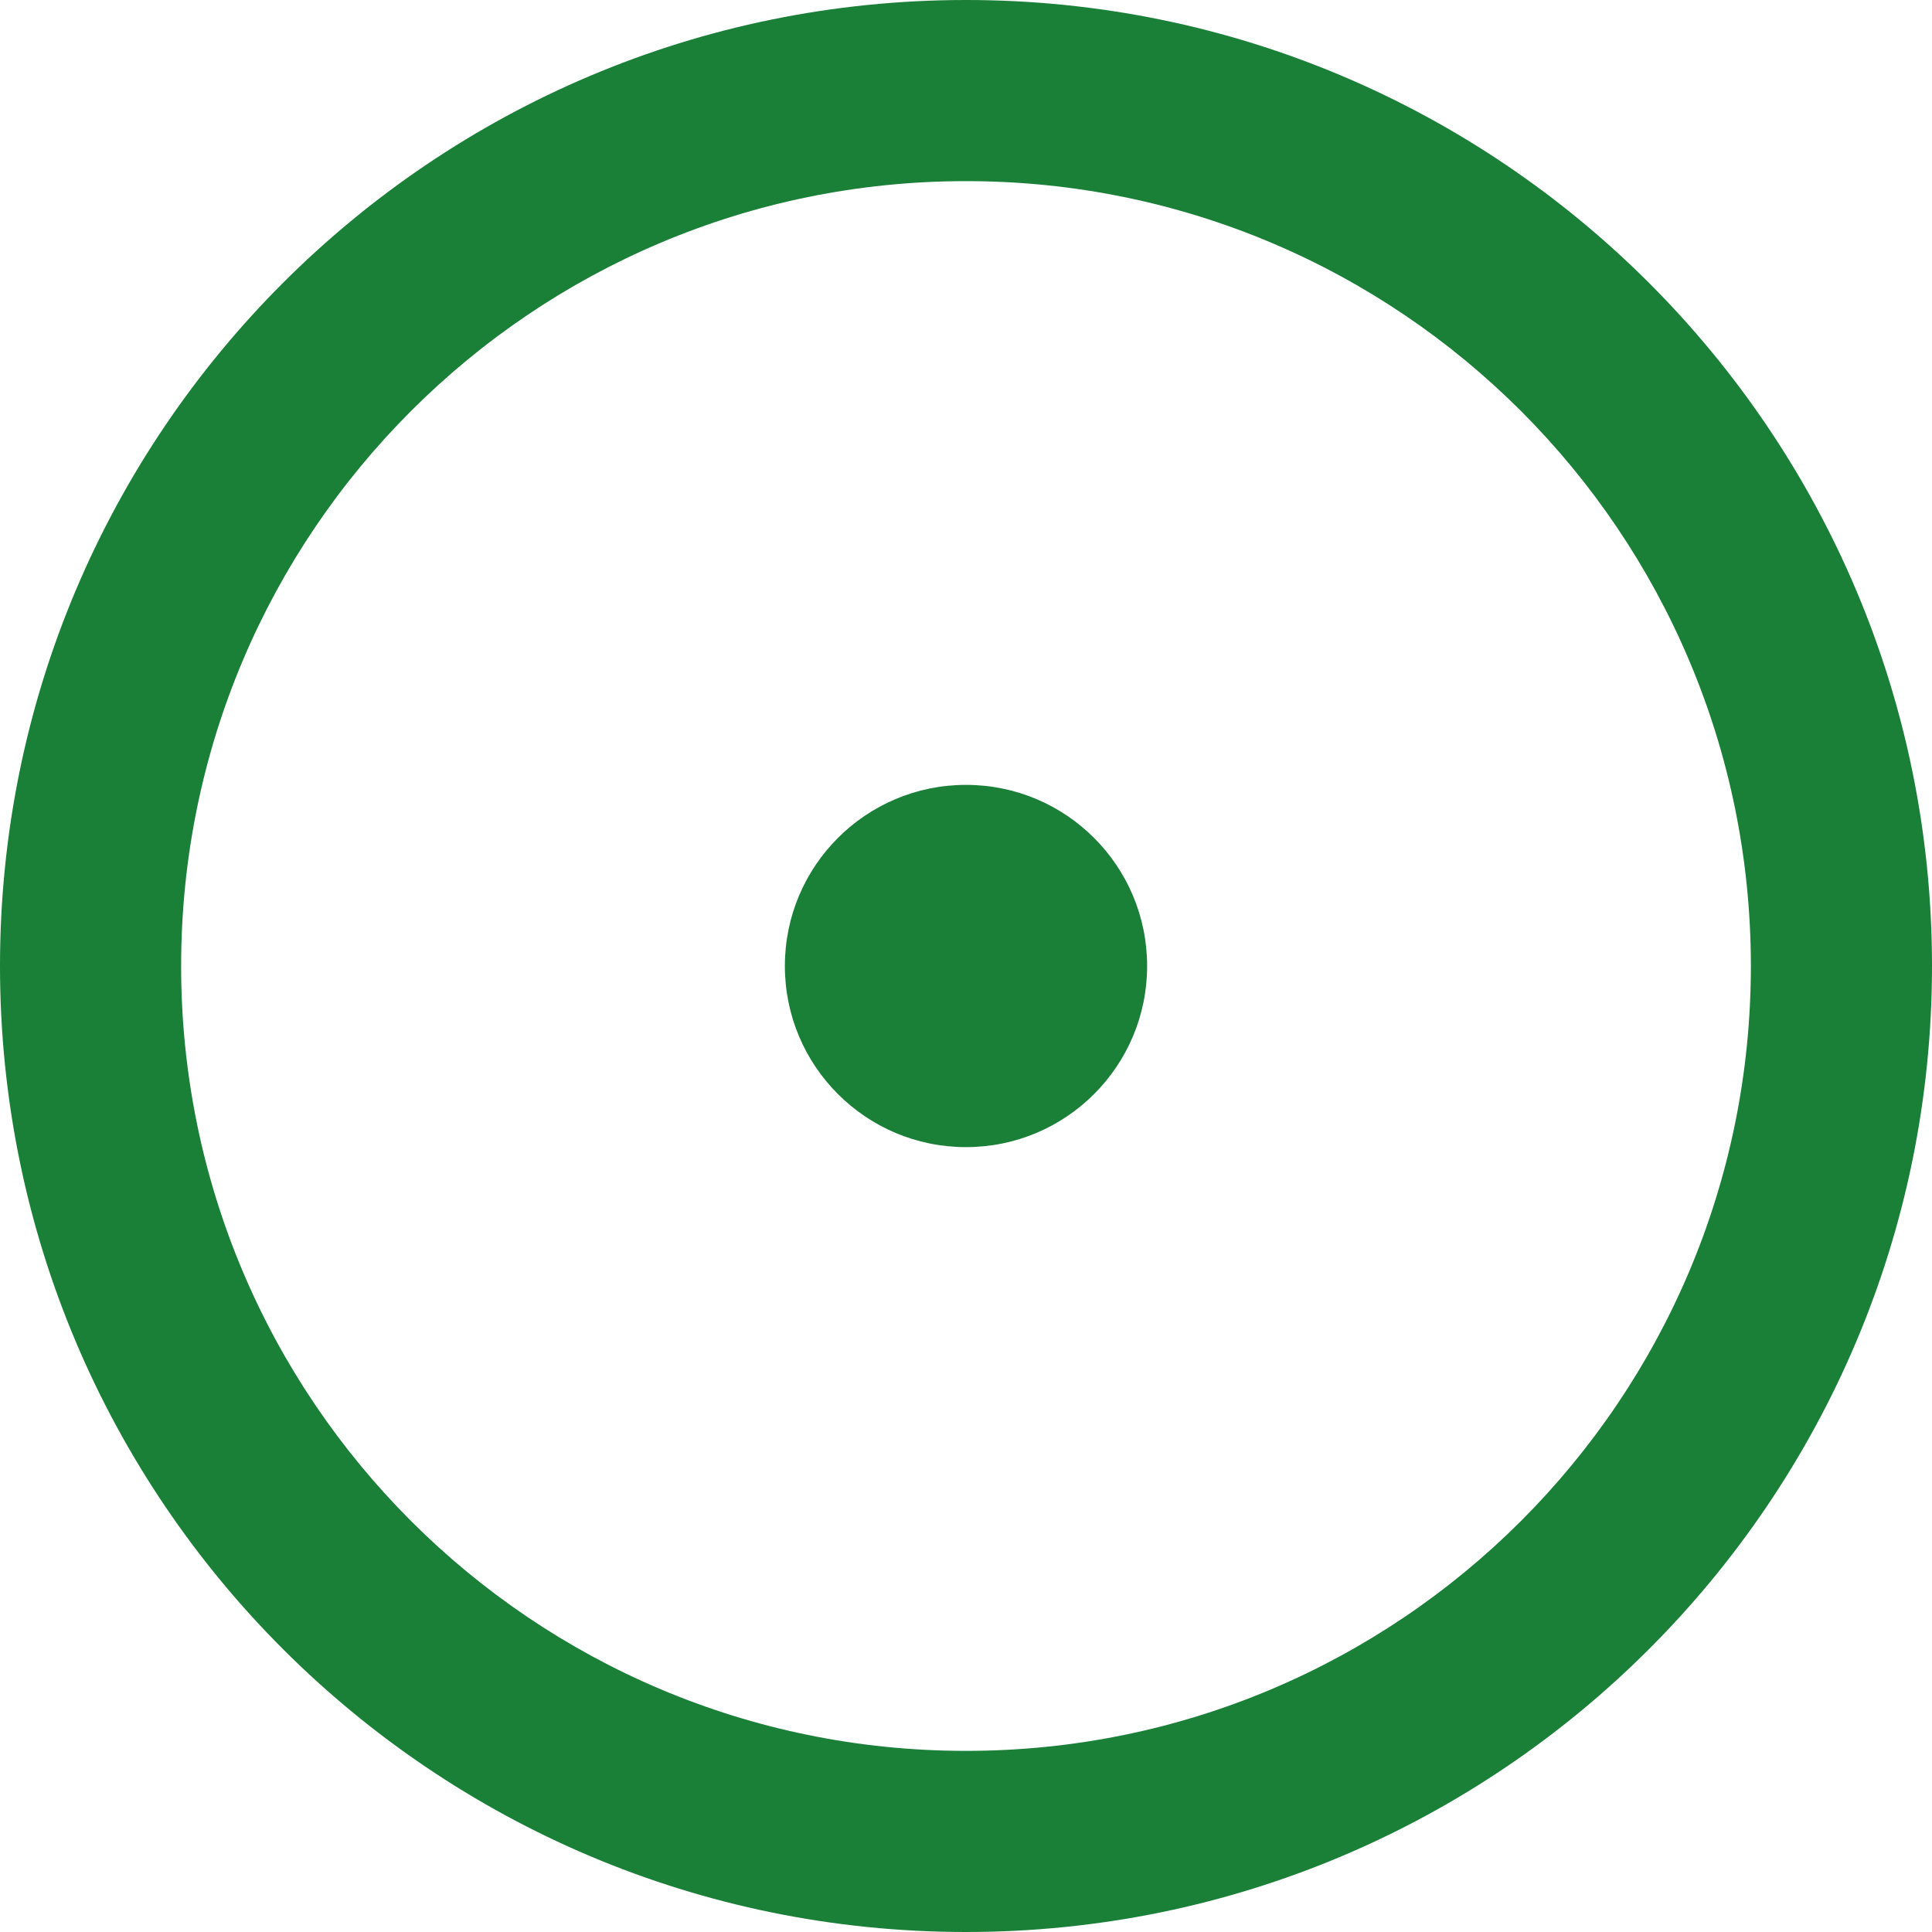
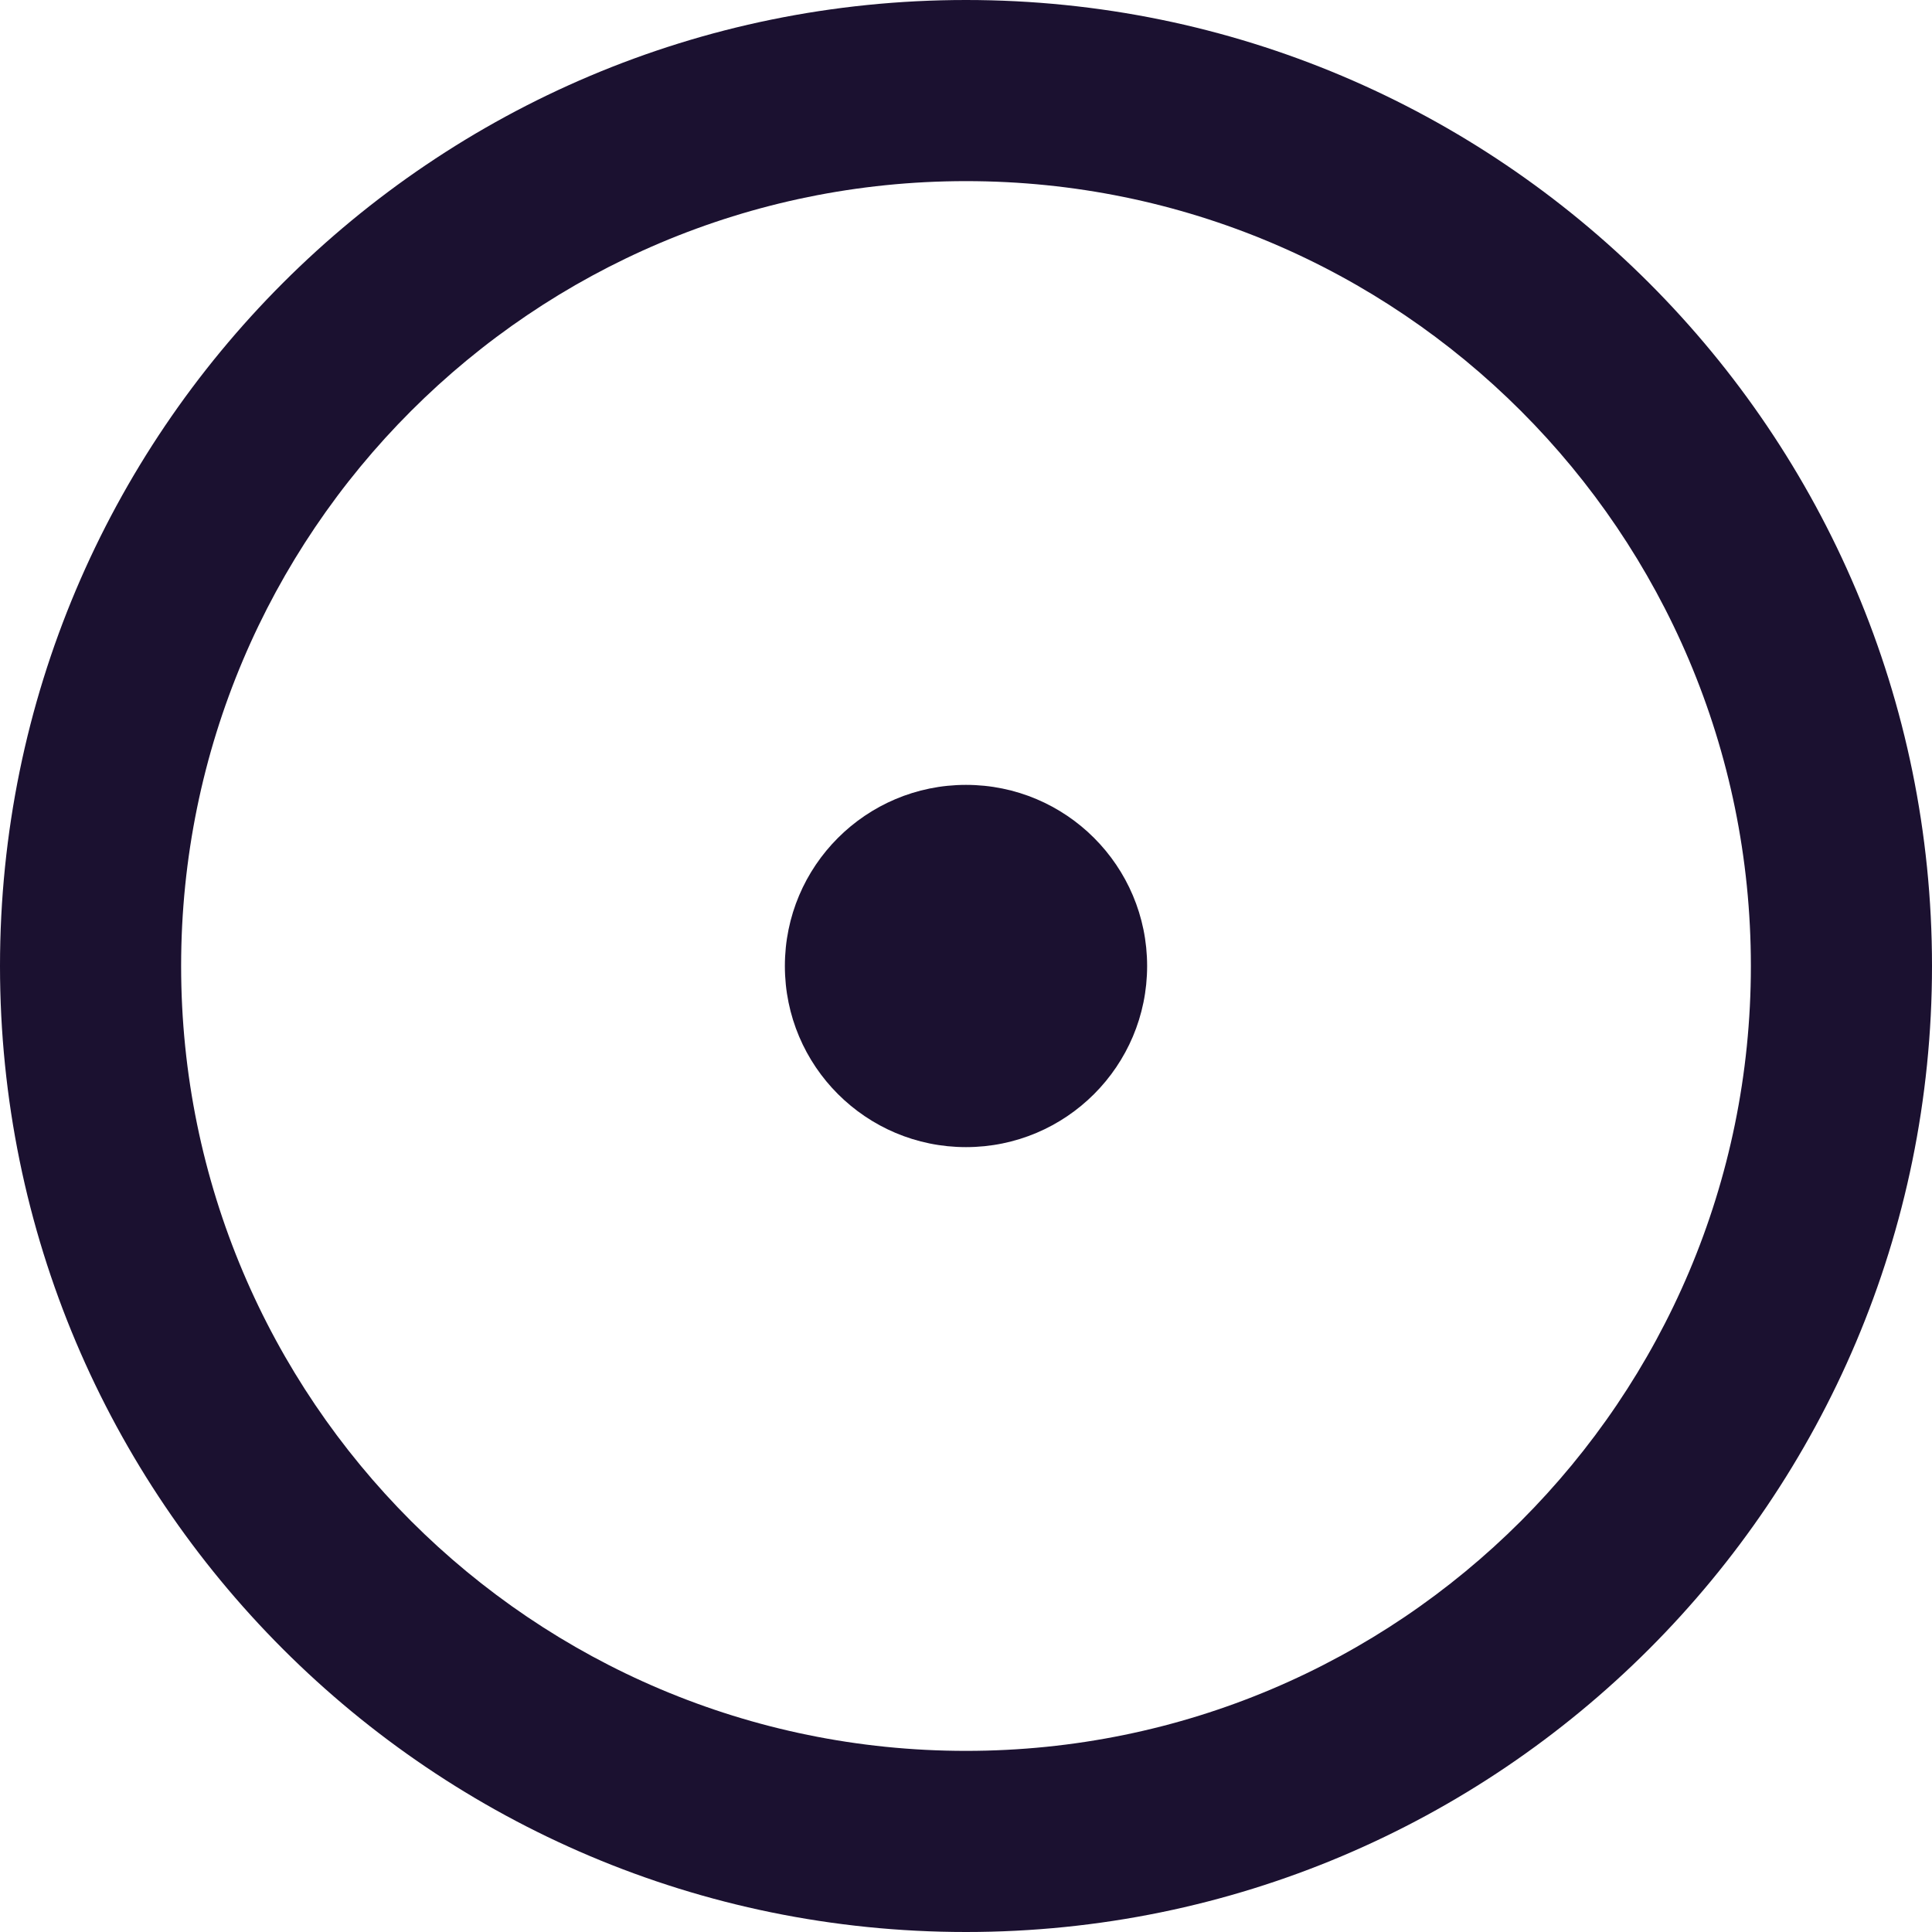
- <svg xmlns="http://www.w3.org/2000/svg" width="16" height="16" aria-hidden="true">
-   <path fill="#1a7f37" d="M8 9.5a1.5 1.5 0 100-3 1.5 1.5 0 000 3z" />
-   <path fill="#1a7f37" fill-rule="evenodd" d="M8 0a8 8 0 100 16A8 8 0 008 0zM1.5 8a6.5 6.5 0 1113 0 6.5 6.5 0 01-13 0z" />
+ <svg xmlns="http://www.w3.org/2000/svg" viewBox="0 0 16 16" width="16" height="16" aria-hidden="true">
+   <path fill="#1B1130" d="M8 9.5a1.5 1.5 0 100-3 1.5 1.5 0 000 3z" />
+   <path fill="#1B1130" fill-rule="evenodd" d="M8 0a8 8 0 100 16A8 8 0 008 0zM1.5 8a6.5 6.5 0 1113 0 6.5 6.5 0 01-13 0z" />
</svg>
